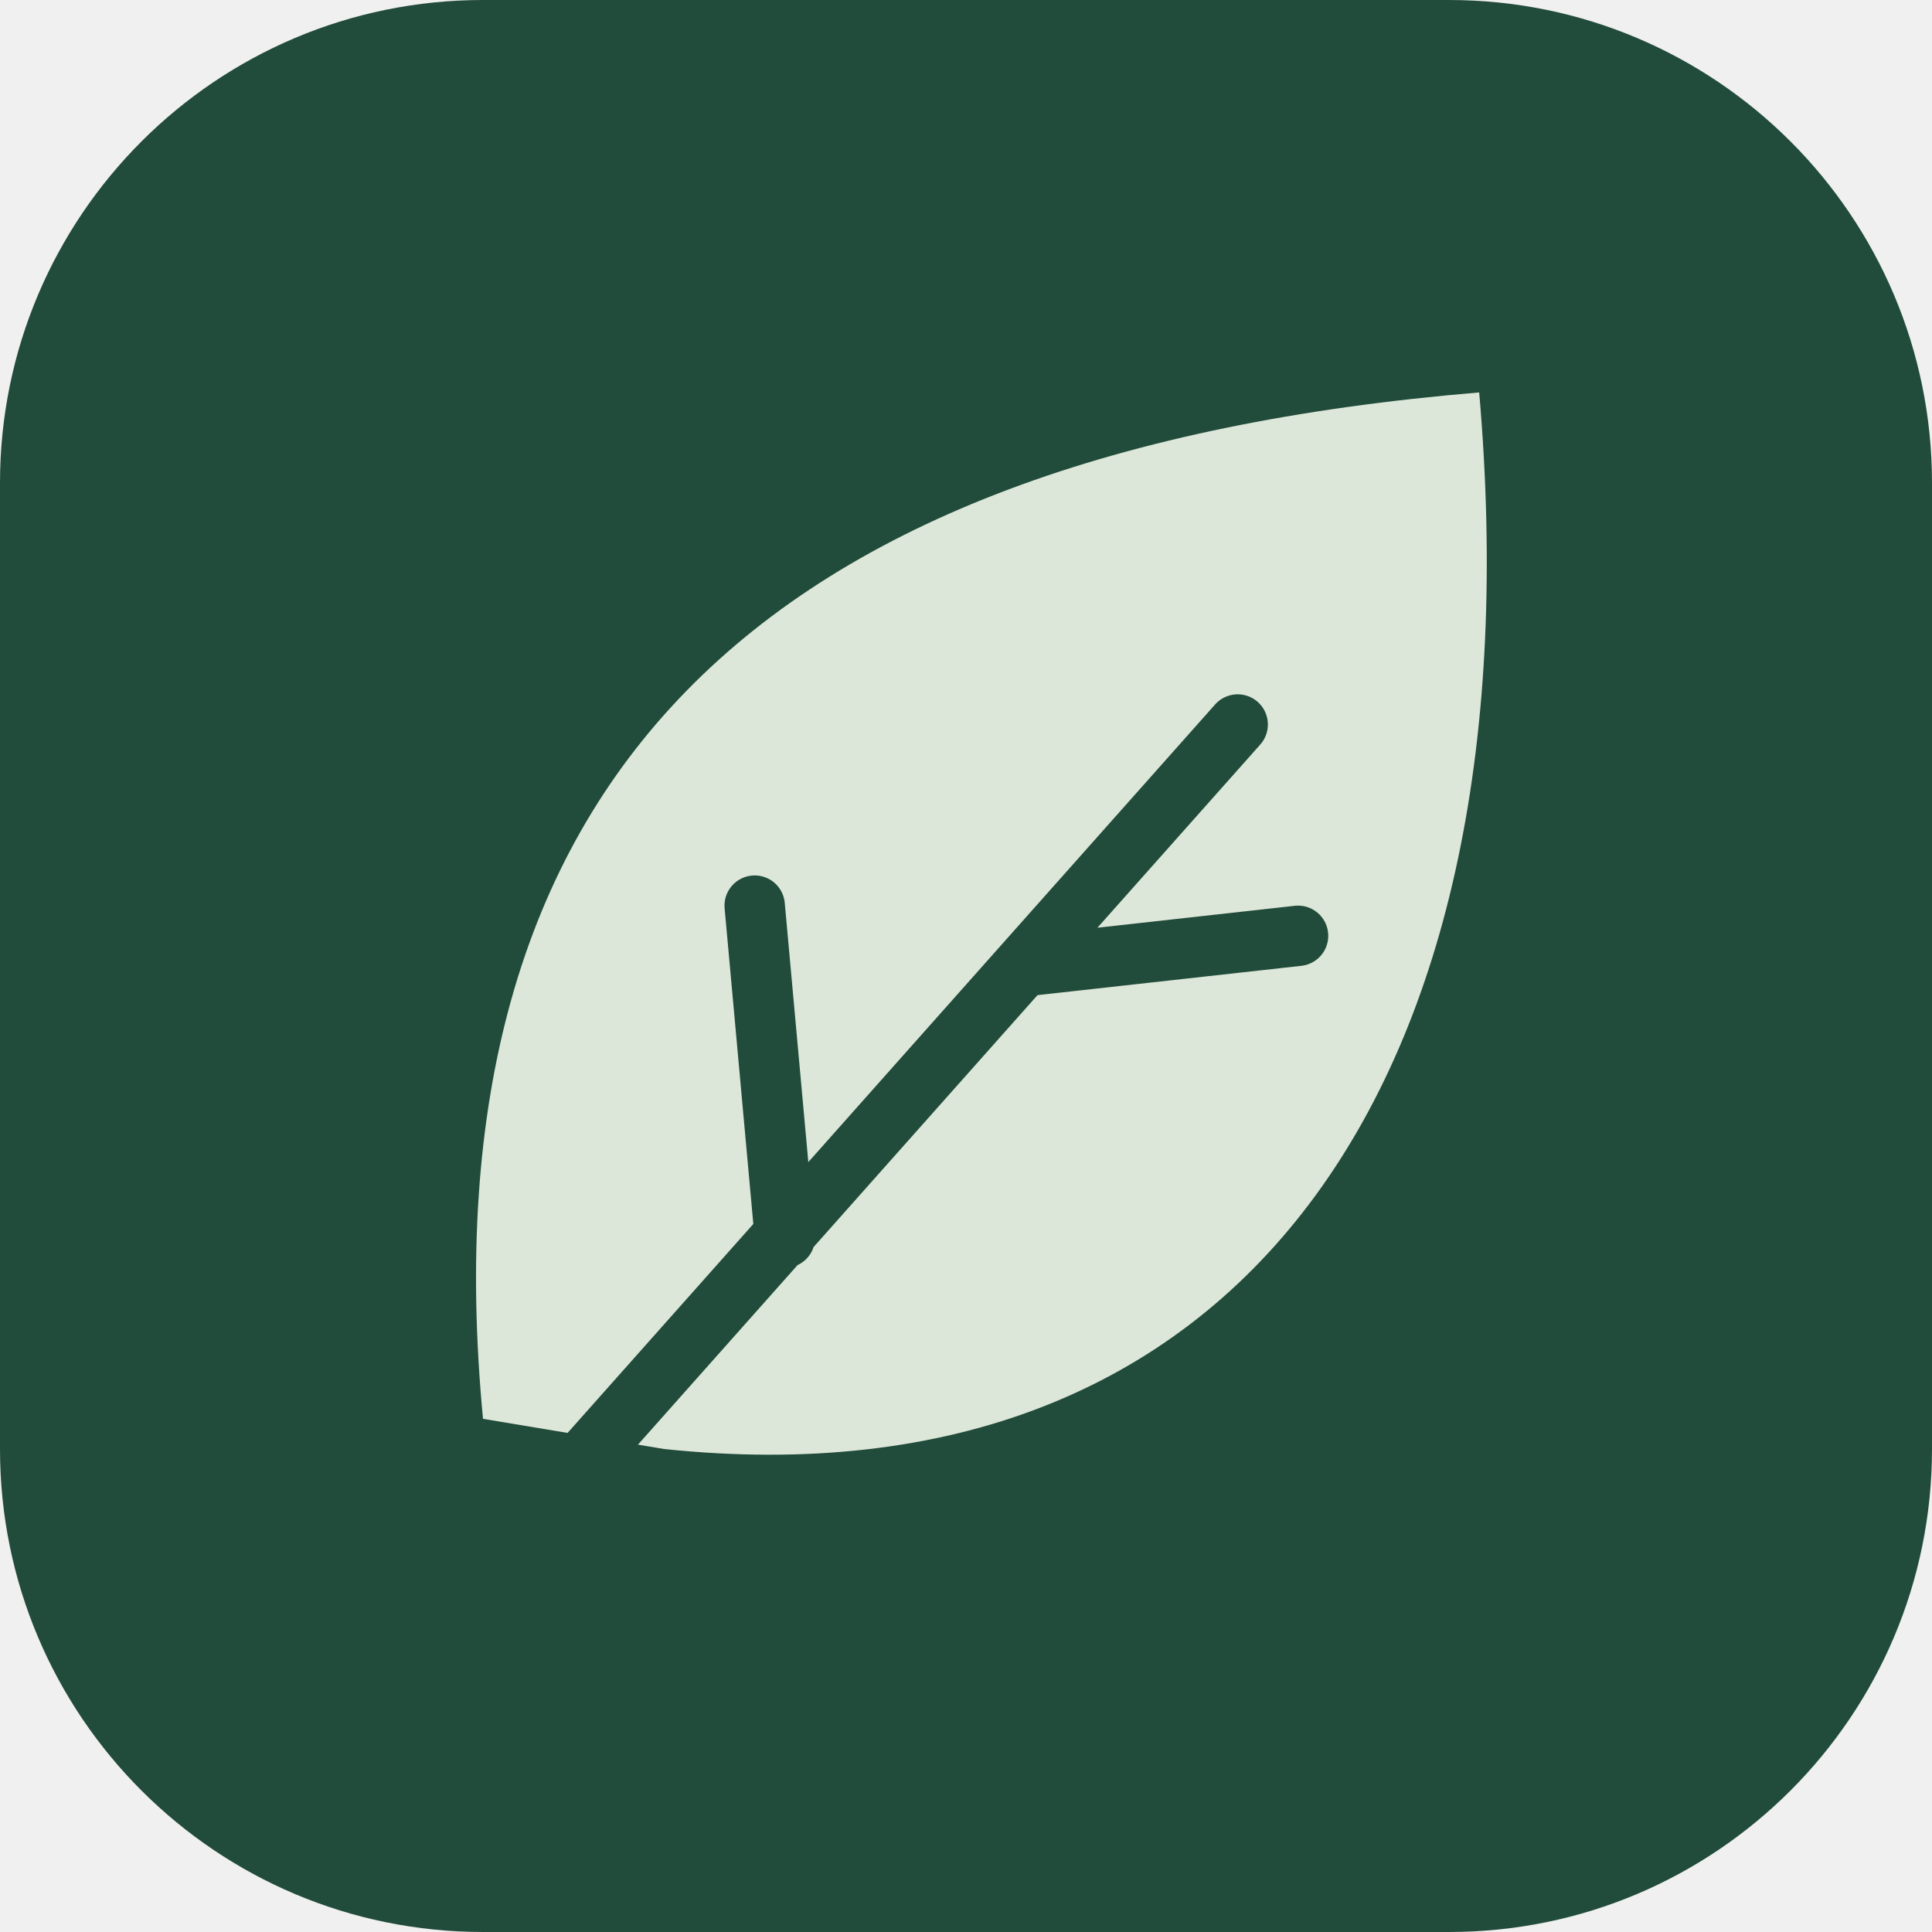
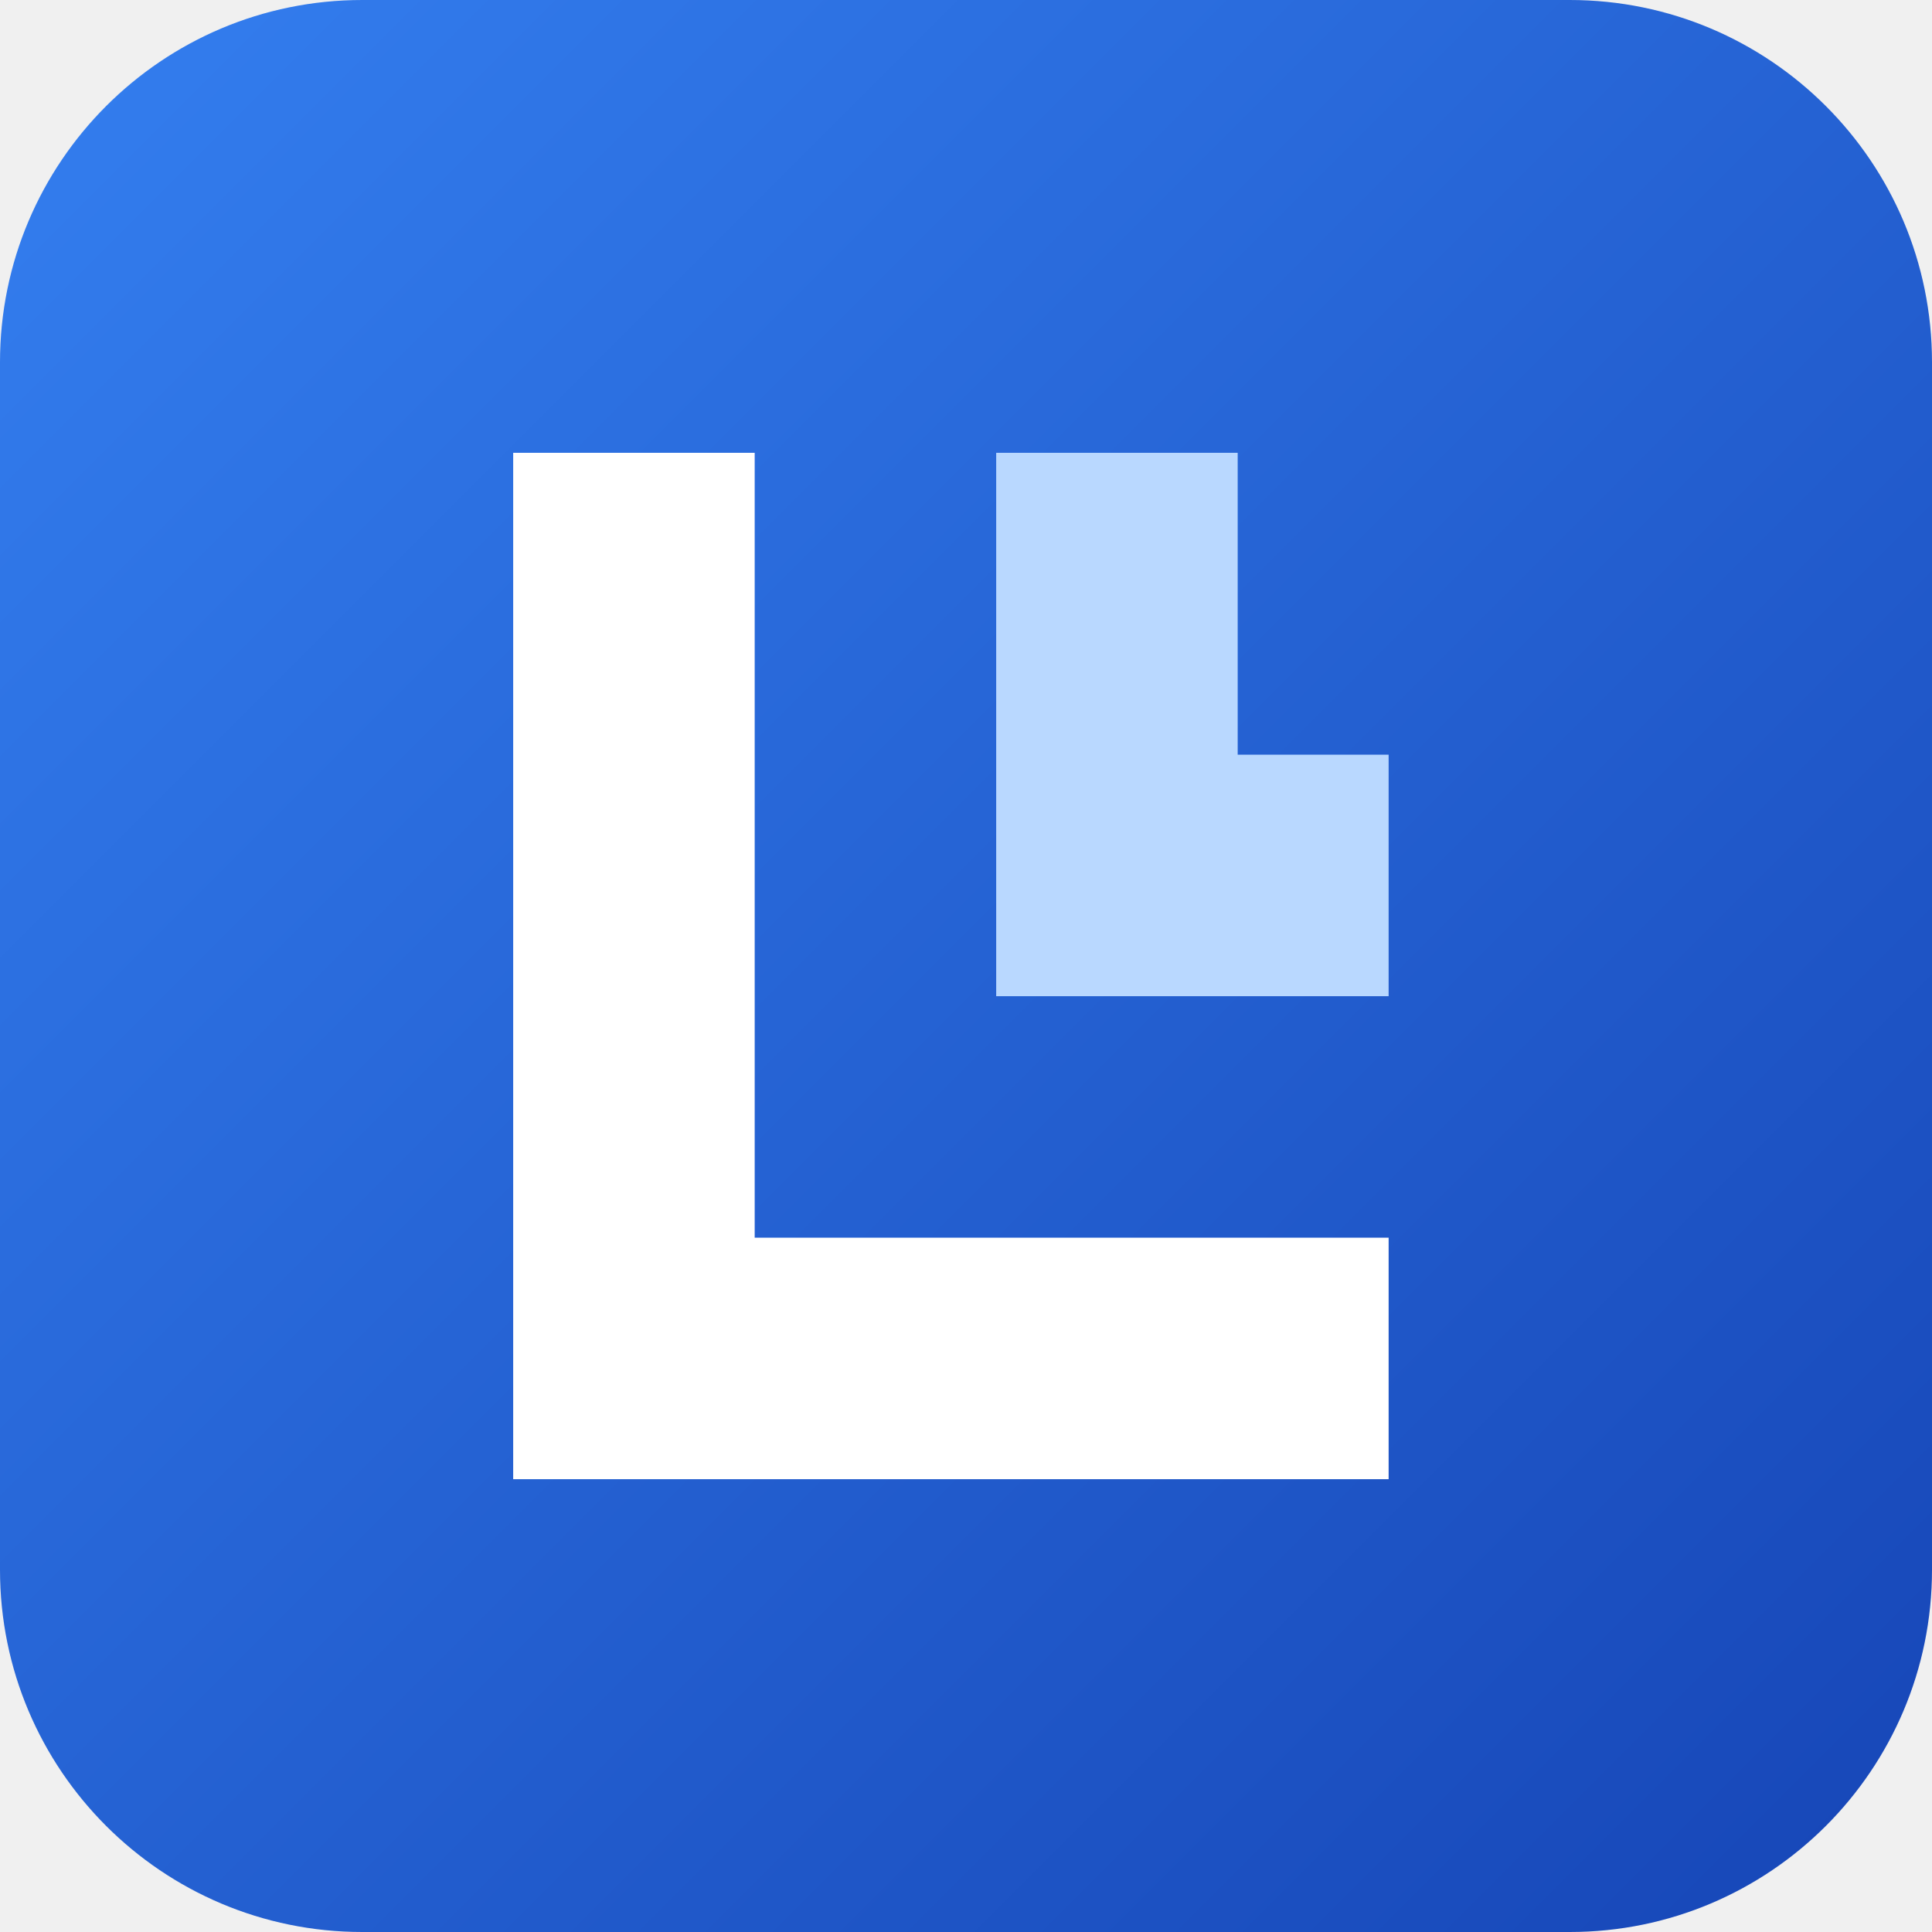
<svg xmlns="http://www.w3.org/2000/svg" viewBox="0 0 64 64">
-   <rect width="64" height="64" rx="16" fill="#214b3a" />
-   <path d="M16 47C14 26 25 15 49 13c2 23-8 37-27 35" fill="#dce7d9" />
-   <path d="m17 51 24-27m-15 17-1-11m9 2 9-1" fill="none" stroke="#214b3a" stroke-linecap="round" stroke-width="2" />
+   <defs>
+     <linearGradient id="blue" x2="1" y2="1">
+       <stop stop-color="#347ff0" />
+       <stop offset="1" stop-color="#1645b6" />
+     </linearGradient>
+   </defs>
+   <rect width="64" height="64" rx="12" fill="url(#blue)" />
+   <path d="M17 15v34h29v-8H25V15Z" fill="white" />
+   <path d="M33 15v18h13v-8h-5V15Z" fill="#b9d8ff" />
</svg>
